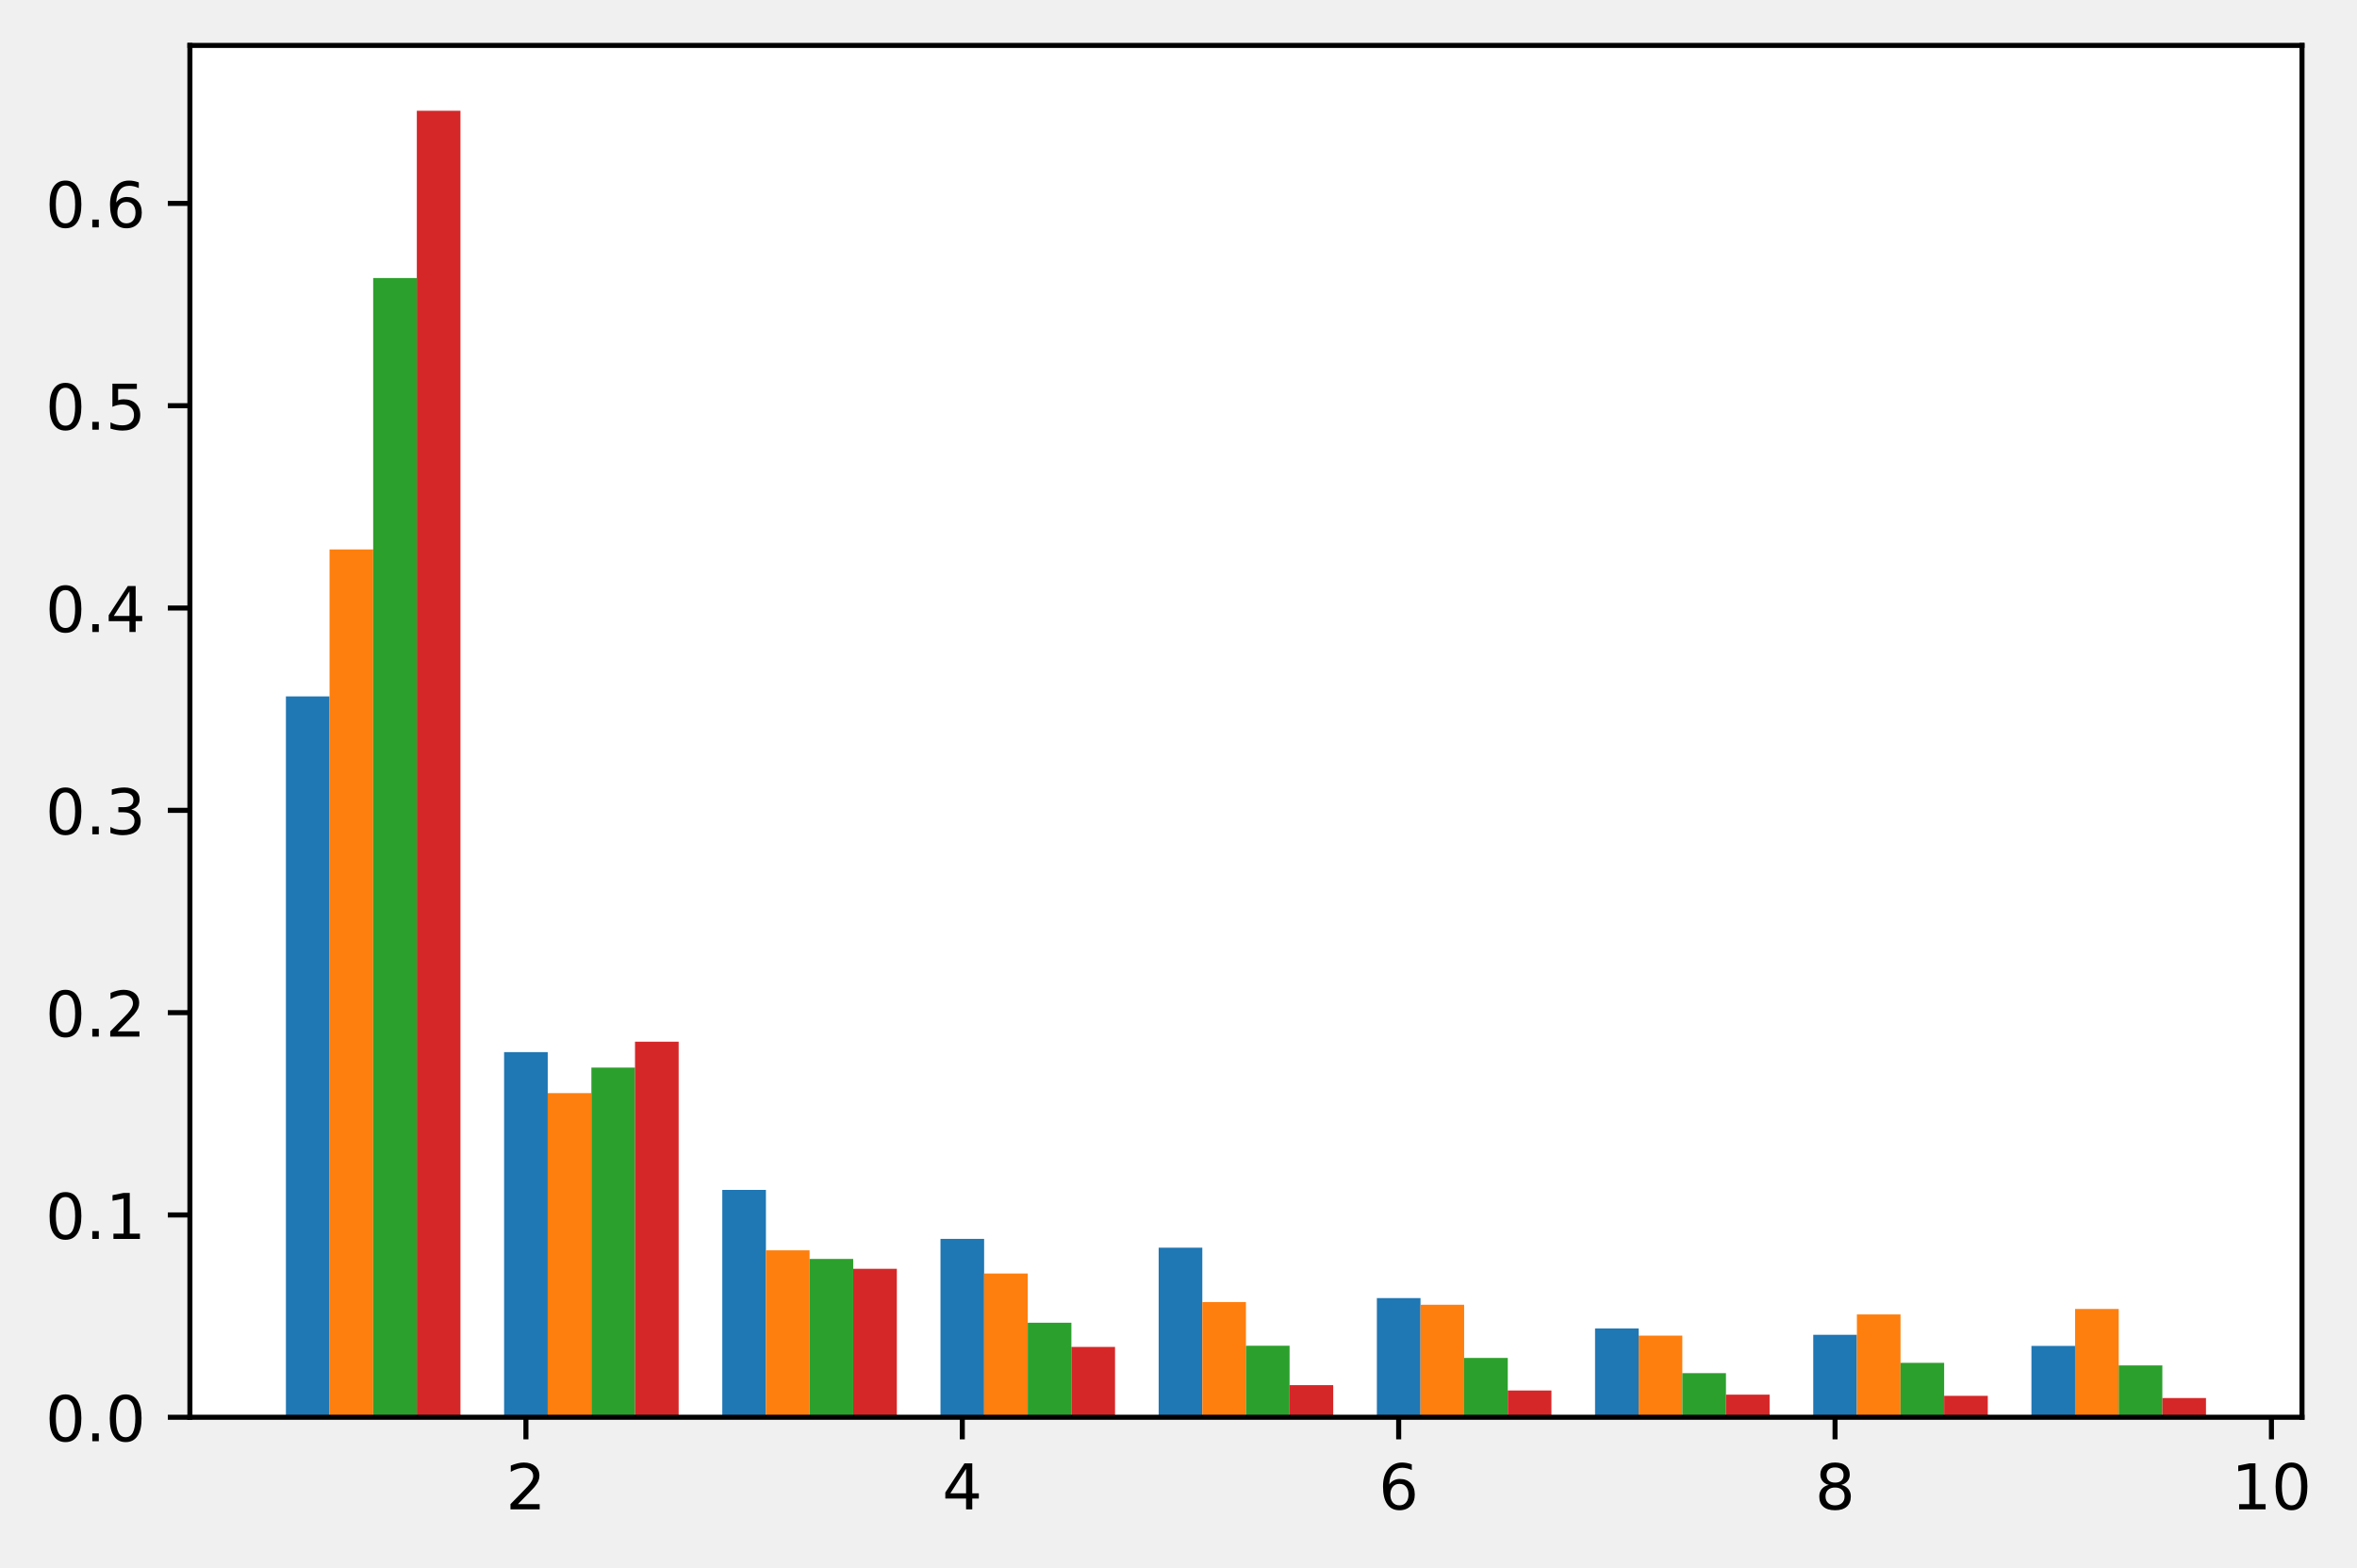
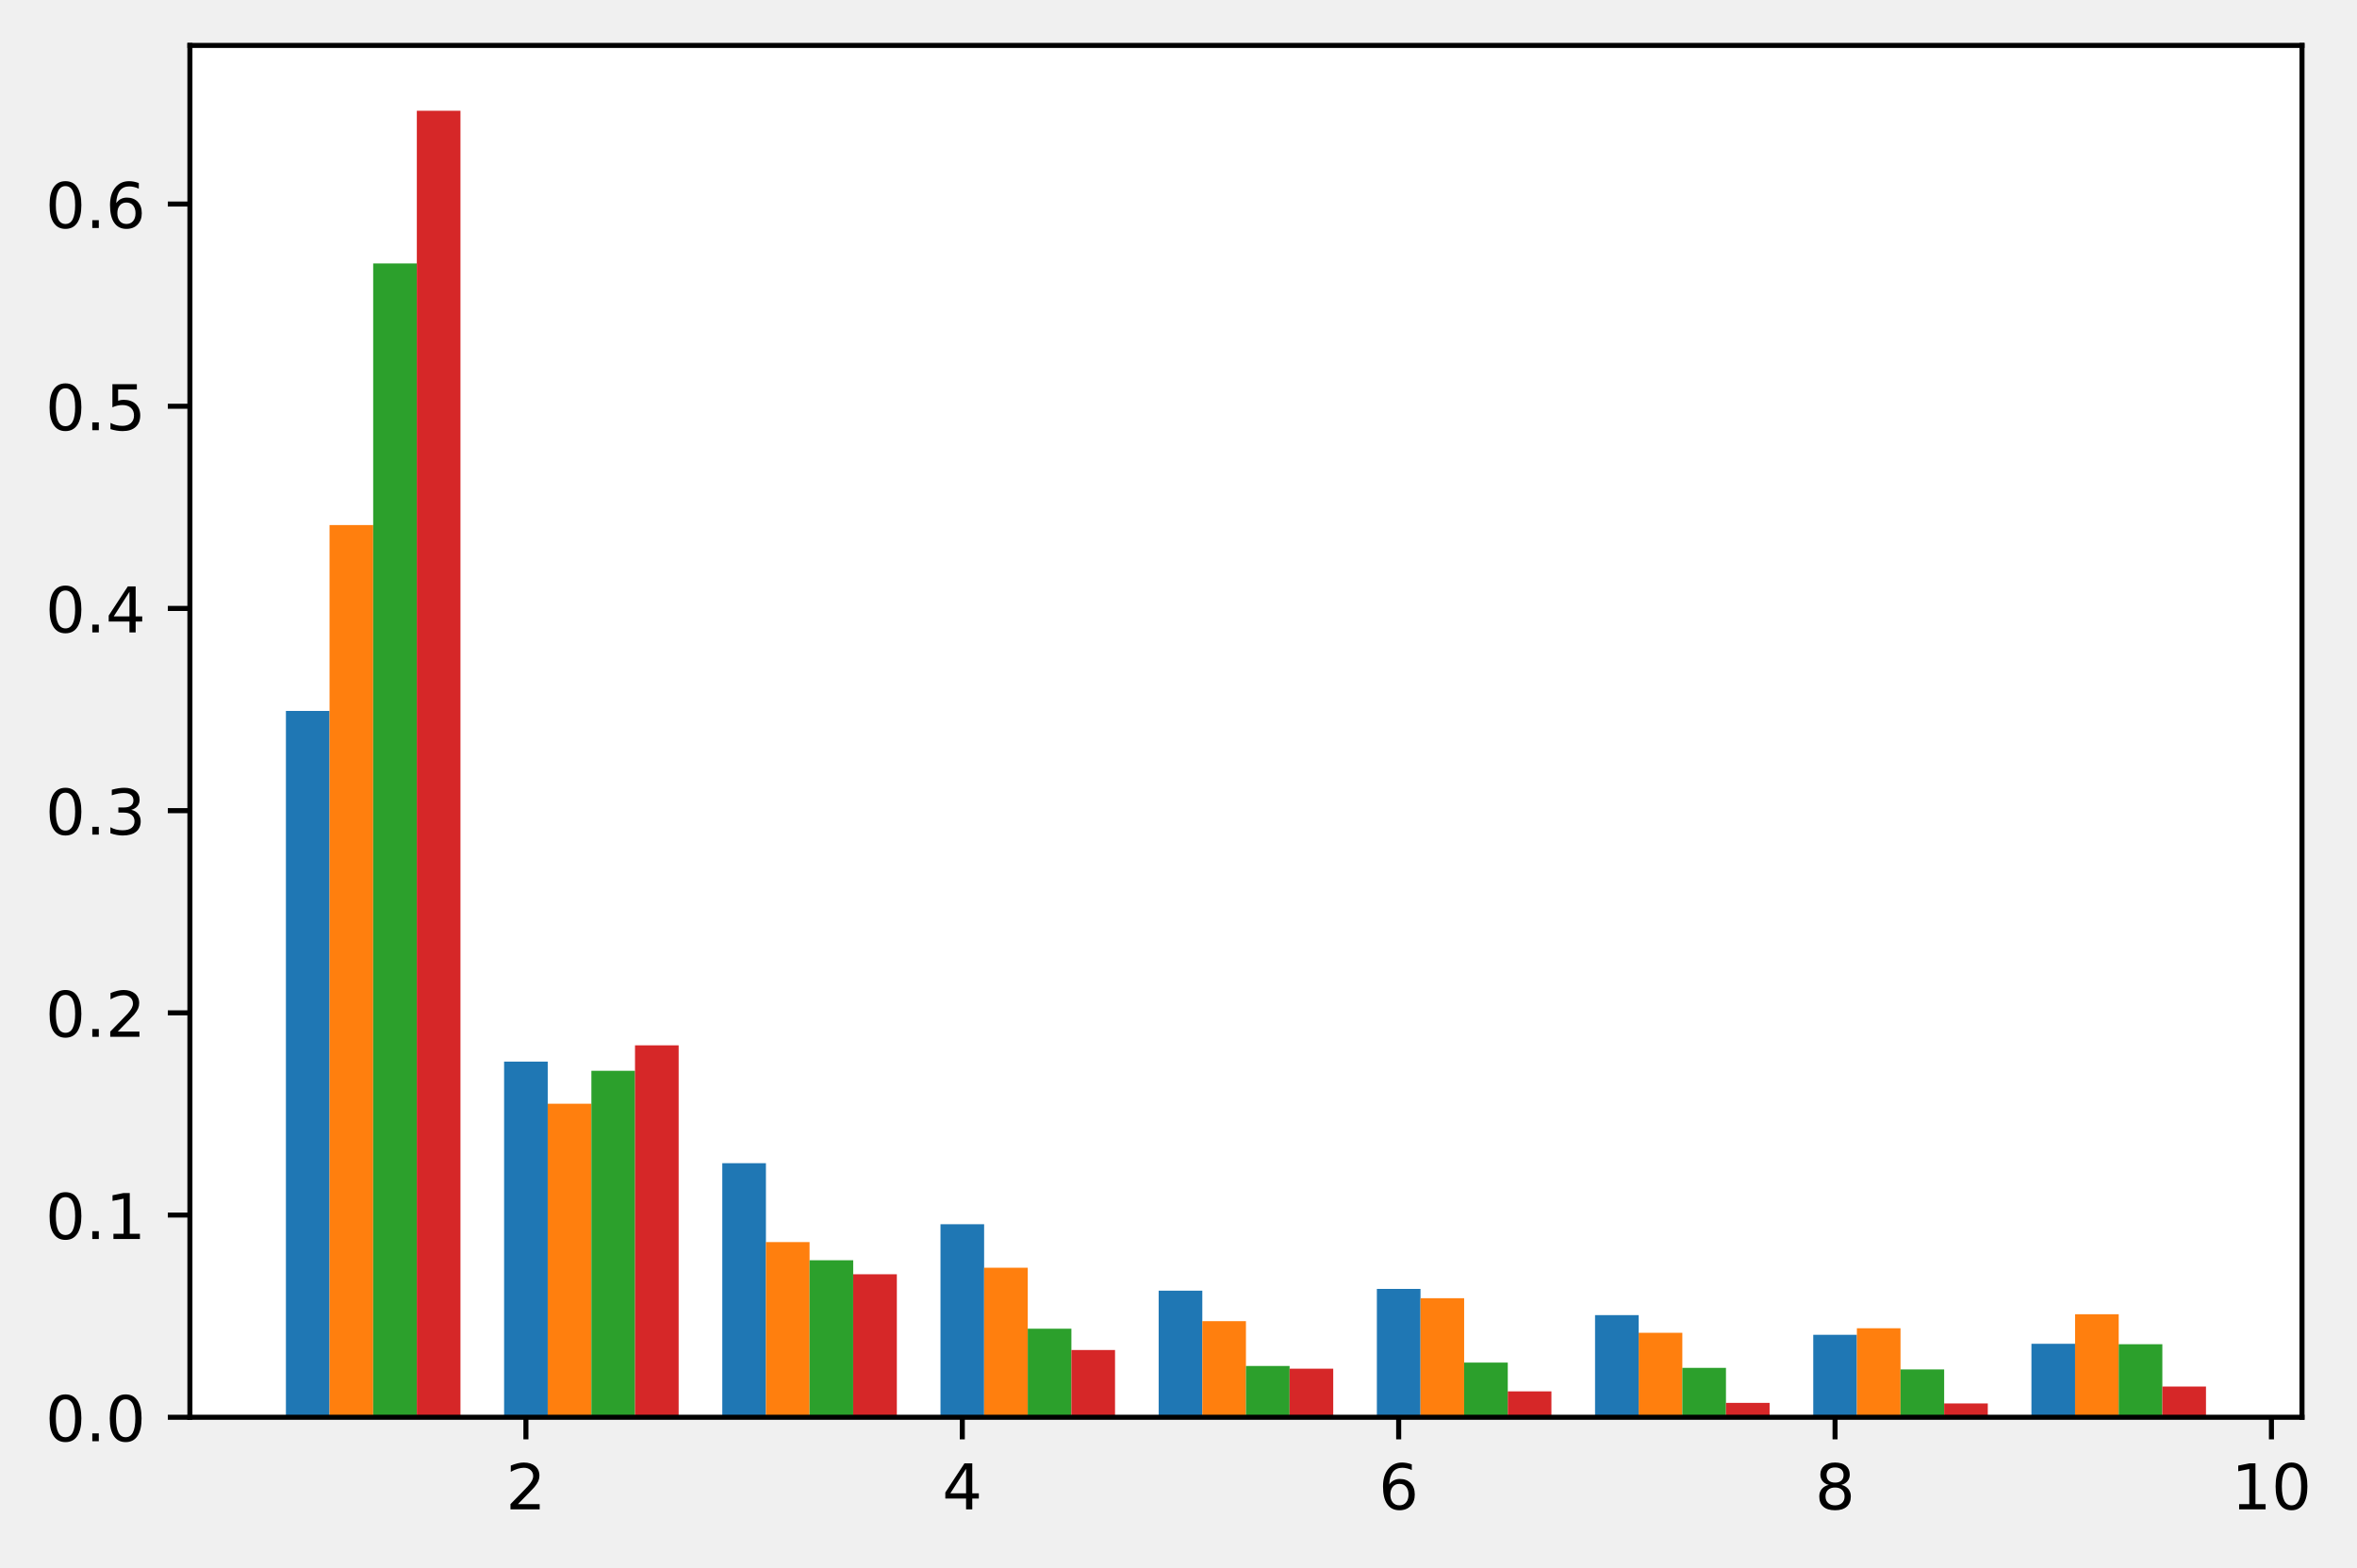
<svg xmlns="http://www.w3.org/2000/svg" xmlns:xlink="http://www.w3.org/1999/xlink" height="248.518pt" version="1.1" viewBox="0 0 373.623 248.518" width="373.623pt">
  <defs>
    <style type="text/css">*{stroke-linecap:butt;stroke-linejoin:round;}</style>
  </defs>
  <g id="figure_1">
    <g id="patch_1">
      <path d="M 0 248.518  L 373.623 248.518  L 373.623 0  L 0 0  z " style="fill:none;" />
    </g>
    <g id="axes_1">
      <g id="patch_2">
        <path d="M 30.103 224.64  L 364.903 224.64  L 364.903 7.2  L 30.103 7.2  z " style="fill:#ffffff;" />
      </g>
      <g id="patch_3">
-         <path clip-path="url(#p19fb1974f9)" d="M 45.321 224.64  L 52.239 224.64  L 52.239 110.38  L 45.321 110.38  z " style="fill:#1f77b4;" />
+         <path clip-path="url(#pec0298db7c)" d="M 45.321 224.64  L 52.239 224.64  L 52.239 112.686  L 45.321 112.686  z " style="fill:#1f77b4;" />
      </g>
      <g id="patch_4">
-         <path clip-path="url(#p19fb1974f9)" d="M 79.908 224.64  L 86.825 224.64  L 86.825 166.769  L 79.908 166.769  z " style="fill:#1f77b4;" />
+         <path clip-path="url(#pec0298db7c)" d="M 79.908 224.64  L 86.825 224.64  L 86.825 168.266  L 79.908 168.266  z " style="fill:#1f77b4;" />
      </g>
      <g id="patch_5">
-         <path clip-path="url(#p19fb1974f9)" d="M 114.495 224.64  L 121.412 224.64  L 121.412 188.603  L 114.495 188.603  z " style="fill:#1f77b4;" />
+         <path clip-path="url(#pec0298db7c)" d="M 114.495 224.64  L 121.412 224.64  L 121.412 184.366  L 114.495 184.366  z " style="fill:#1f77b4;" />
      </g>
      <g id="patch_6">
-         <path clip-path="url(#p19fb1974f9)" d="M 149.082 224.64  L 155.999 224.64  L 155.999 196.367  L 149.082 196.367  z " style="fill:#1f77b4;" />
+         <path clip-path="url(#pec0298db7c)" d="M 149.082 224.64  L 155.999 224.64  L 155.999 194.045  L 149.082 194.045  z " style="fill:#1f77b4;" />
      </g>
      <g id="patch_7">
-         <path clip-path="url(#p19fb1974f9)" d="M 183.668 224.64  L 190.586 224.64  L 190.586 197.762  L 183.668 197.762  z " style="fill:#1f77b4;" />
+         <path clip-path="url(#pec0298db7c)" d="M 183.668 224.64  L 190.586 224.64  L 190.586 204.576  L 183.668 204.576  z " style="fill:#1f77b4;" />
      </g>
      <g id="patch_8">
-         <path clip-path="url(#p19fb1974f9)" d="M 218.255 224.64  L 225.173 224.64  L 225.173 205.75  L 218.255 205.75  z " style="fill:#1f77b4;" />
+         <path clip-path="url(#pec0298db7c)" d="M 218.255 224.64  L 225.173 224.64  L 225.173 204.301  L 218.255 204.301  z " style="fill:#1f77b4;" />
      </g>
      <g id="patch_9">
-         <path clip-path="url(#p19fb1974f9)" d="M 252.842 224.64  L 259.759 224.64  L 259.759 210.564  L 252.842 210.564  z " style="fill:#1f77b4;" />
+         <path clip-path="url(#pec0298db7c)" d="M 252.842 224.64  L 259.759 224.64  L 259.759 208.454  L 252.842 208.454  z " style="fill:#1f77b4;" />
      </g>
      <g id="patch_10">
-         <path clip-path="url(#p19fb1974f9)" d="M 287.429 224.64  L 294.346 224.64  L 294.346 211.568  L 287.429 211.568  z " style="fill:#1f77b4;" />
+         <path clip-path="url(#pec0298db7c)" d="M 287.429 224.64  L 294.346 224.64  L 294.346 211.566  L 287.429 211.566  z " style="fill:#1f77b4;" />
      </g>
      <g id="patch_11">
-         <path clip-path="url(#p19fb1974f9)" d="M 322.016 224.64  L 328.933 224.64  L 328.933 213.334  L 322.016 213.334  z " style="fill:#1f77b4;" />
+         <path clip-path="url(#pec0298db7c)" d="M 322.016 224.64  L 328.933 224.64  L 328.933 212.998  L 322.016 212.998  z " style="fill:#1f77b4;" />
      </g>
      <g id="patch_12">
-         <path clip-path="url(#p19fb1974f9)" d="M 52.239 224.64  L 59.156 224.64  L 59.156 87.092  L 52.239 87.092  z " style="fill:#ff7f0e;" />
+         <path clip-path="url(#pec0298db7c)" d="M 52.239 224.64  L 59.156 224.64  L 59.156 83.221  L 52.239 83.221  z " style="fill:#ff7f0e;" />
      </g>
      <g id="patch_13">
-         <path clip-path="url(#p19fb1974f9)" d="M 86.825 224.64  L 93.743 224.64  L 93.743 173.264  L 86.825 173.264  z " style="fill:#ff7f0e;" />
+         <path clip-path="url(#pec0298db7c)" d="M 86.825 224.64  L 93.743 224.64  L 93.743 174.945  L 86.825 174.945  z " style="fill:#ff7f0e;" />
      </g>
      <g id="patch_14">
-         <path clip-path="url(#p19fb1974f9)" d="M 121.412 224.64  L 128.33 224.64  L 128.33 198.179  L 121.412 198.179  z " style="fill:#ff7f0e;" />
+         <path clip-path="url(#pec0298db7c)" d="M 121.412 224.64  L 128.33 224.64  L 128.33 196.875  L 121.412 196.875  z " style="fill:#ff7f0e;" />
      </g>
      <g id="patch_15">
-         <path clip-path="url(#p19fb1974f9)" d="M 155.999 224.64  L 162.916 224.64  L 162.916 201.853  L 155.999 201.853  z " style="fill:#ff7f0e;" />
+         <path clip-path="url(#pec0298db7c)" d="M 155.999 224.64  L 162.916 224.64  L 162.916 200.942  L 155.999 200.942  z " style="fill:#ff7f0e;" />
      </g>
      <g id="patch_16">
-         <path clip-path="url(#p19fb1974f9)" d="M 190.586 224.64  L 197.503 224.64  L 197.503 206.38  L 190.586 206.38  z " style="fill:#ff7f0e;" />
+         <path clip-path="url(#pec0298db7c)" d="M 190.586 224.64  L 197.503 224.64  L 197.503 209.408  L 190.586 209.408  z " style="fill:#ff7f0e;" />
      </g>
      <g id="patch_17">
-         <path clip-path="url(#p19fb1974f9)" d="M 225.173 224.64  L 232.09 224.64  L 232.09 206.804  L 225.173 206.804  z " style="fill:#ff7f0e;" />
+         <path clip-path="url(#pec0298db7c)" d="M 225.173 224.64  L 232.09 224.64  L 232.09 205.773  L 225.173 205.773  z " style="fill:#ff7f0e;" />
      </g>
      <g id="patch_18">
-         <path clip-path="url(#p19fb1974f9)" d="M 259.759 224.64  L 266.677 224.64  L 266.677 211.7  L 259.759 211.7  z " style="fill:#ff7f0e;" />
+         <path clip-path="url(#pec0298db7c)" d="M 259.759 224.64  L 266.677 224.64  L 266.677 211.255  L 259.759 211.255  z " style="fill:#ff7f0e;" />
      </g>
      <g id="patch_19">
-         <path clip-path="url(#p19fb1974f9)" d="M 294.346 224.64  L 301.263 224.64  L 301.263 208.347  L 294.346 208.347  z " style="fill:#ff7f0e;" />
+         <path clip-path="url(#pec0298db7c)" d="M 294.346 224.64  L 301.263 224.64  L 301.263 210.53  L 294.346 210.53  z " style="fill:#ff7f0e;" />
      </g>
      <g id="patch_20">
-         <path clip-path="url(#p19fb1974f9)" d="M 328.933 224.64  L 335.85 224.64  L 335.85 207.477  L 328.933 207.477  z " style="fill:#ff7f0e;" />
+         <path clip-path="url(#pec0298db7c)" d="M 328.933 224.64  L 335.85 224.64  L 335.85 208.311  L 328.933 208.311  z " style="fill:#ff7f0e;" />
      </g>
      <g id="patch_21">
-         <path clip-path="url(#p19fb1974f9)" d="M 59.156 224.64  L 66.073 224.64  L 66.073 44.064  L 59.156 44.064  z " style="fill:#2ca02c;" />
+         <path clip-path="url(#pec0298db7c)" d="M 59.156 224.64  L 66.073 224.64  L 66.073 41.751  L 59.156 41.751  z " style="fill:#2ca02c;" />
      </g>
      <g id="patch_22">
-         <path clip-path="url(#p19fb1974f9)" d="M 93.743 224.64  L 100.66 224.64  L 100.66 169.213  L 93.743 169.213  z " style="fill:#2ca02c;" />
+         <path clip-path="url(#pec0298db7c)" d="M 93.743 224.64  L 100.66 224.64  L 100.66 169.724  L 93.743 169.724  z " style="fill:#2ca02c;" />
      </g>
      <g id="patch_23">
-         <path clip-path="url(#p19fb1974f9)" d="M 128.33 224.64  L 135.247 224.64  L 135.247 199.54  L 128.33 199.54  z " style="fill:#2ca02c;" />
+         <path clip-path="url(#pec0298db7c)" d="M 128.33 224.64  L 135.247 224.64  L 135.247 199.756  L 128.33 199.756  z " style="fill:#2ca02c;" />
      </g>
      <g id="patch_24">
-         <path clip-path="url(#p19fb1974f9)" d="M 162.916 224.64  L 169.834 224.64  L 169.834 209.655  L 162.916 209.655  z " style="fill:#2ca02c;" />
+         <path clip-path="url(#pec0298db7c)" d="M 162.916 224.64  L 169.834 224.64  L 169.834 210.607  L 162.916 210.607  z " style="fill:#2ca02c;" />
      </g>
      <g id="patch_25">
-         <path clip-path="url(#p19fb1974f9)" d="M 197.503 224.64  L 204.42 224.64  L 204.42 213.306  L 197.503 213.306  z " style="fill:#2ca02c;" />
+         <path clip-path="url(#pec0298db7c)" d="M 197.503 224.64  L 204.42 224.64  L 204.42 216.51  L 197.503 216.51  z " style="fill:#2ca02c;" />
      </g>
      <g id="patch_26">
-         <path clip-path="url(#p19fb1974f9)" d="M 232.09 224.64  L 239.007 224.64  L 239.007 215.239  L 232.09 215.239  z " style="fill:#2ca02c;" />
+         <path clip-path="url(#pec0298db7c)" d="M 232.09 224.64  L 239.007 224.64  L 239.007 215.973  L 232.09 215.973  z " style="fill:#2ca02c;" />
      </g>
      <g id="patch_27">
-         <path clip-path="url(#p19fb1974f9)" d="M 266.677 224.64  L 273.594 224.64  L 273.594 217.651  L 266.677 217.651  z " style="fill:#2ca02c;" />
+         <path clip-path="url(#pec0298db7c)" d="M 266.677 224.64  L 273.594 224.64  L 273.594 216.813  L 266.677 216.813  z " style="fill:#2ca02c;" />
      </g>
      <g id="patch_28">
-         <path clip-path="url(#p19fb1974f9)" d="M 301.263 224.64  L 308.181 224.64  L 308.181 216.009  L 301.263 216.009  z " style="fill:#2ca02c;" />
+         <path clip-path="url(#pec0298db7c)" d="M 301.263 224.64  L 308.181 224.64  L 308.181 217.062  L 301.263 217.062  z " style="fill:#2ca02c;" />
      </g>
      <g id="patch_29">
-         <path clip-path="url(#p19fb1974f9)" d="M 335.85 224.64  L 342.768 224.64  L 342.768 216.42  L 335.85 216.42  z " style="fill:#2ca02c;" />
+         <path clip-path="url(#pec0298db7c)" d="M 335.85 224.64  L 342.768 224.64  L 342.768 213.064  L 335.85 213.064  z " style="fill:#2ca02c;" />
      </g>
      <g id="patch_30">
-         <path clip-path="url(#p19fb1974f9)" d="M 66.073 224.64  L 72.991 224.64  L 72.991 17.554  L 66.073 17.554  z " style="fill:#d62728;" />
+         <path clip-path="url(#pec0298db7c)" d="M 66.073 224.64  L 72.991 224.64  L 72.991 17.554  L 66.073 17.554  z " style="fill:#d62728;" />
      </g>
      <g id="patch_31">
-         <path clip-path="url(#p19fb1974f9)" d="M 100.66 224.64  L 107.578 224.64  L 107.578 165.107  L 100.66 165.107  z " style="fill:#d62728;" />
+         <path clip-path="url(#pec0298db7c)" d="M 100.66 224.64  L 107.578 224.64  L 107.578 165.685  L 100.66 165.685  z " style="fill:#d62728;" />
      </g>
      <g id="patch_32">
-         <path clip-path="url(#p19fb1974f9)" d="M 135.247 224.64  L 142.164 224.64  L 142.164 201.105  L 135.247 201.105  z " style="fill:#d62728;" />
+         <path clip-path="url(#pec0298db7c)" d="M 135.247 224.64  L 142.164 224.64  L 142.164 201.98  L 135.247 201.98  z " style="fill:#d62728;" />
      </g>
      <g id="patch_33">
-         <path clip-path="url(#p19fb1974f9)" d="M 169.834 224.64  L 176.751 224.64  L 176.751 213.489  L 169.834 213.489  z " style="fill:#d62728;" />
+         <path clip-path="url(#pec0298db7c)" d="M 169.834 224.64  L 176.751 224.64  L 176.751 213.985  L 169.834 213.985  z " style="fill:#d62728;" />
      </g>
      <g id="patch_34">
-         <path clip-path="url(#p19fb1974f9)" d="M 204.42 224.64  L 211.338 224.64  L 211.338 219.549  L 204.42 219.549  z " style="fill:#d62728;" />
+         <path clip-path="url(#pec0298db7c)" d="M 204.42 224.64  L 211.338 224.64  L 211.338 216.945  L 204.42 216.945  z " style="fill:#d62728;" />
      </g>
      <g id="patch_35">
-         <path clip-path="url(#p19fb1974f9)" d="M 239.007 224.64  L 245.925 224.64  L 245.925 220.398  L 239.007 220.398  z " style="fill:#d62728;" />
+         <path clip-path="url(#pec0298db7c)" d="M 239.007 224.64  L 245.925 224.64  L 245.925 220.534  L 239.007 220.534  z " style="fill:#d62728;" />
      </g>
      <g id="patch_36">
-         <path clip-path="url(#p19fb1974f9)" d="M 273.594 224.64  L 280.511 224.64  L 280.511 221.058  L 273.594 221.058  z " style="fill:#d62728;" />
+         <path clip-path="url(#pec0298db7c)" d="M 273.594 224.64  L 280.511 224.64  L 280.511 222.363  L 273.594 222.363  z " style="fill:#d62728;" />
      </g>
      <g id="patch_37">
-         <path clip-path="url(#p19fb1974f9)" d="M 308.181 224.64  L 315.098 224.64  L 315.098 221.246  L 308.181 221.246  z " style="fill:#d62728;" />
+         <path clip-path="url(#pec0298db7c)" d="M 308.181 224.64  L 315.098 224.64  L 315.098 222.447  L 308.181 222.447  z " style="fill:#d62728;" />
      </g>
      <g id="patch_38">
-         <path clip-path="url(#p19fb1974f9)" d="M 342.768 224.64  L 349.685 224.64  L 349.685 221.59  L 342.768 221.59  z " style="fill:#d62728;" />
+         <path clip-path="url(#pec0298db7c)" d="M 342.768 224.64  L 349.685 224.64  L 349.685 219.766  L 342.768 219.766  z " style="fill:#d62728;" />
      </g>
      <g id="matplotlib.axis_1">
        <g id="xtick_1">
          <g id="line2d_1">
            <defs>
-               <path d="M 0 0  L 0 3.5  " id="mcb218f795f" style="stroke:#000000;stroke-width:0.8;" />
+               <path d="M 0 0  L 0 3.5  " id="m30aabcb33f" style="stroke:#000000;stroke-width:0.8;" />
            </defs>
            <g>
-               <use style="stroke:#000000;stroke-width:0.8;" x="83.367" xlink:href="#mcb218f795f" y="224.64" />
+               <use style="stroke:#000000;stroke-width:0.8;" x="83.367" xlink:href="#m30aabcb33f" y="224.64" />
            </g>
          </g>
          <g id="text_1">
            <g transform="translate(80.18551 239.2384)scale(0.1 -0.1)">
              <defs>
                <path d="M 19.188 8.297  L 53.609 8.297  L 53.609 0  L 7.328 0  L 7.328 8.297  Q 12.938 14.109 22.625 23.891  Q 32.328 33.688 34.812 36.531  Q 39.547 41.844 41.422 45.531  Q 43.312 49.219 43.312 52.781  Q 43.312 58.594 39.234 62.25  Q 35.156 65.922 28.609 65.922  Q 23.969 65.922 18.812 64.312  Q 13.672 62.703 7.812 59.422  L 7.812 69.391  Q 13.766 71.781 18.938 73  Q 24.125 74.219 28.422 74.219  Q 39.75 74.219 46.484 68.547  Q 53.219 62.891 53.219 53.422  Q 53.219 48.922 51.531 44.891  Q 49.859 40.875 45.406 35.406  Q 44.188 33.984 37.641 27.219  Q 31.109 20.453 19.188 8.297  z " id="DejaVuSans-50" />
              </defs>
              <use xlink:href="#DejaVuSans-50" />
            </g>
          </g>
        </g>
        <g id="xtick_2">
          <g id="line2d_2">
            <g>
-               <use style="stroke:#000000;stroke-width:0.8;" x="152.54" xlink:href="#mcb218f795f" y="224.64" />
+               <use style="stroke:#000000;stroke-width:0.8;" x="152.54" xlink:href="#m30aabcb33f" y="224.64" />
            </g>
          </g>
          <g id="text_2">
            <g transform="translate(149.3591 239.2384)scale(0.1 -0.1)">
              <defs>
                <path d="M 37.797 64.312  L 12.891 25.391  L 37.797 25.391  z M 35.203 72.906  L 47.609 72.906  L 47.609 25.391  L 58.016 25.391  L 58.016 17.188  L 47.609 17.188  L 47.609 0  L 37.797 0  L 37.797 17.188  L 4.891 17.188  L 4.891 26.703  z " id="DejaVuSans-52" />
              </defs>
              <use xlink:href="#DejaVuSans-52" />
            </g>
          </g>
        </g>
        <g id="xtick_3">
          <g id="line2d_3">
            <g>
-               <use style="stroke:#000000;stroke-width:0.8;" x="221.714" xlink:href="#mcb218f795f" y="224.64" />
+               <use style="stroke:#000000;stroke-width:0.8;" x="221.714" xlink:href="#m30aabcb33f" y="224.64" />
            </g>
          </g>
          <g id="text_3">
            <g transform="translate(218.5326 239.2384)scale(0.1 -0.1)">
              <defs>
                <path d="M 33.016 40.375  Q 26.375 40.375 22.484 35.828  Q 18.609 31.297 18.609 23.391  Q 18.609 15.531 22.484 10.953  Q 26.375 6.391 33.016 6.391  Q 39.656 6.391 43.531 10.953  Q 47.406 15.531 47.406 23.391  Q 47.406 31.297 43.531 35.828  Q 39.656 40.375 33.016 40.375  z M 52.594 71.297  L 52.594 62.312  Q 48.875 64.062 45.094 64.984  Q 41.312 65.922 37.594 65.922  Q 27.828 65.922 22.672 59.328  Q 17.531 52.734 16.797 39.406  Q 19.672 43.656 24.016 45.922  Q 28.375 48.188 33.594 48.188  Q 44.578 48.188 50.953 41.516  Q 57.328 34.859 57.328 23.391  Q 57.328 12.156 50.688 5.359  Q 44.047 -1.422 33.016 -1.422  Q 20.359 -1.422 13.672 8.266  Q 6.984 17.969 6.984 36.375  Q 6.984 53.656 15.188 63.938  Q 23.391 74.219 37.203 74.219  Q 40.922 74.219 44.703 73.484  Q 48.484 72.75 52.594 71.297  z " id="DejaVuSans-54" />
              </defs>
              <use xlink:href="#DejaVuSans-54" />
            </g>
          </g>
        </g>
        <g id="xtick_4">
          <g id="line2d_4">
            <g>
-               <use style="stroke:#000000;stroke-width:0.8;" x="290.887" xlink:href="#mcb218f795f" y="224.64" />
+               <use style="stroke:#000000;stroke-width:0.8;" x="290.887" xlink:href="#m30aabcb33f" y="224.64" />
            </g>
          </g>
          <g id="text_4">
            <g transform="translate(287.7062 239.2384)scale(0.1 -0.1)">
              <defs>
                <path d="M 31.781 34.625  Q 24.75 34.625 20.719 30.859  Q 16.703 27.094 16.703 20.516  Q 16.703 13.922 20.719 10.156  Q 24.75 6.391 31.781 6.391  Q 38.812 6.391 42.859 10.172  Q 46.922 13.969 46.922 20.516  Q 46.922 27.094 42.891 30.859  Q 38.875 34.625 31.781 34.625  z M 21.922 38.812  Q 15.578 40.375 12.031 44.719  Q 8.5 49.078 8.5 55.328  Q 8.5 64.062 14.719 69.141  Q 20.953 74.219 31.781 74.219  Q 42.672 74.219 48.875 69.141  Q 55.078 64.062 55.078 55.328  Q 55.078 49.078 51.531 44.719  Q 48 40.375 41.703 38.812  Q 48.828 37.156 52.797 32.312  Q 56.781 27.484 56.781 20.516  Q 56.781 9.906 50.312 4.234  Q 43.844 -1.422 31.781 -1.422  Q 19.734 -1.422 13.25 4.234  Q 6.781 9.906 6.781 20.516  Q 6.781 27.484 10.781 32.312  Q 14.797 37.156 21.922 38.812  z M 18.312 54.391  Q 18.312 48.734 21.844 45.562  Q 25.391 42.391 31.781 42.391  Q 38.141 42.391 41.719 45.562  Q 45.312 48.734 45.312 54.391  Q 45.312 60.062 41.719 63.234  Q 38.141 66.406 31.781 66.406  Q 25.391 66.406 21.844 63.234  Q 18.312 60.062 18.312 54.391  z " id="DejaVuSans-56" />
              </defs>
              <use xlink:href="#DejaVuSans-56" />
            </g>
          </g>
        </g>
        <g id="xtick_5">
          <g id="line2d_5">
            <g>
-               <use style="stroke:#000000;stroke-width:0.8;" x="360.061" xlink:href="#mcb218f795f" y="224.64" />
+               <use style="stroke:#000000;stroke-width:0.8;" x="360.061" xlink:href="#m30aabcb33f" y="224.64" />
            </g>
          </g>
          <g id="text_5">
            <g transform="translate(353.6985 239.2384)scale(0.1 -0.1)">
              <defs>
                <path d="M 12.406 8.297  L 28.516 8.297  L 28.516 63.922  L 10.984 60.406  L 10.984 69.391  L 28.422 72.906  L 38.281 72.906  L 38.281 8.297  L 54.391 8.297  L 54.391 0  L 12.406 0  z " id="DejaVuSans-49" />
                <path d="M 31.781 66.406  Q 24.172 66.406 20.328 58.906  Q 16.5 51.422 16.5 36.375  Q 16.5 21.391 20.328 13.891  Q 24.172 6.391 31.781 6.391  Q 39.453 6.391 43.281 13.891  Q 47.125 21.391 47.125 36.375  Q 47.125 51.422 43.281 58.906  Q 39.453 66.406 31.781 66.406  z M 31.781 74.219  Q 44.047 74.219 50.516 64.516  Q 56.984 54.828 56.984 36.375  Q 56.984 17.969 50.516 8.266  Q 44.047 -1.422 31.781 -1.422  Q 19.531 -1.422 13.062 8.266  Q 6.594 17.969 6.594 36.375  Q 6.594 54.828 13.062 64.516  Q 19.531 74.219 31.781 74.219  z " id="DejaVuSans-48" />
              </defs>
              <use xlink:href="#DejaVuSans-49" />
              <use x="63.623" xlink:href="#DejaVuSans-48" />
            </g>
          </g>
        </g>
      </g>
      <g id="matplotlib.axis_2">
        <g id="ytick_1">
          <g id="line2d_6">
            <defs>
-               <path d="M 0 0  L -3.5 0  " id="m8910afc99c" style="stroke:#000000;stroke-width:0.8;" />
+               <path d="M 0 0  L -3.5 0  " id="mbf646fcc6a" style="stroke:#000000;stroke-width:0.8;" />
            </defs>
            <g>
-               <use style="stroke:#000000;stroke-width:0.8;" x="30.103" xlink:href="#m8910afc99c" y="224.64" />
+               <use style="stroke:#000000;stroke-width:0.8;" x="30.103" xlink:href="#mbf646fcc6a" y="224.64" />
            </g>
          </g>
          <g id="text_6">
            <g transform="translate(7.2 228.4392)scale(0.1 -0.1)">
              <defs>
                <path d="M 10.688 12.406  L 21 12.406  L 21 0  L 10.688 0  z " id="DejaVuSans-46" />
              </defs>
              <use xlink:href="#DejaVuSans-48" />
              <use x="63.623" xlink:href="#DejaVuSans-46" />
              <use x="95.41" xlink:href="#DejaVuSans-48" />
            </g>
          </g>
        </g>
        <g id="ytick_2">
          <g id="line2d_7">
            <g>
-               <use style="stroke:#000000;stroke-width:0.8;" x="30.103" xlink:href="#m8910afc99c" y="192.574" />
+               <use style="stroke:#000000;stroke-width:0.8;" x="30.103" xlink:href="#mbf646fcc6a" y="192.59" />
            </g>
          </g>
          <g id="text_7">
-             <g transform="translate(7.2 196.3729)scale(0.1 -0.1)">
+             <g transform="translate(7.2 196.3892)scale(0.1 -0.1)">
              <use xlink:href="#DejaVuSans-48" />
              <use x="63.623" xlink:href="#DejaVuSans-46" />
              <use x="95.41" xlink:href="#DejaVuSans-49" />
            </g>
          </g>
        </g>
        <g id="ytick_3">
          <g id="line2d_8">
            <g>
-               <use style="stroke:#000000;stroke-width:0.8;" x="30.103" xlink:href="#m8910afc99c" y="160.507" />
+               <use style="stroke:#000000;stroke-width:0.8;" x="30.103" xlink:href="#mbf646fcc6a" y="160.54" />
            </g>
          </g>
          <g id="text_8">
-             <g transform="translate(7.2 164.3066)scale(0.1 -0.1)">
+             <g transform="translate(7.2 164.3391)scale(0.1 -0.1)">
              <use xlink:href="#DejaVuSans-48" />
              <use x="63.623" xlink:href="#DejaVuSans-46" />
              <use x="95.41" xlink:href="#DejaVuSans-50" />
            </g>
          </g>
        </g>
        <g id="ytick_4">
          <g id="line2d_9">
            <g>
-               <use style="stroke:#000000;stroke-width:0.8;" x="30.103" xlink:href="#m8910afc99c" y="128.441" />
+               <use style="stroke:#000000;stroke-width:0.8;" x="30.103" xlink:href="#mbf646fcc6a" y="128.49" />
            </g>
          </g>
          <g id="text_9">
-             <g transform="translate(7.2 132.2403)scale(0.1 -0.1)">
+             <g transform="translate(7.2 132.289)scale(0.1 -0.1)">
              <defs>
                <path d="M 40.578 39.312  Q 47.656 37.797 51.625 33  Q 55.609 28.219 55.609 21.188  Q 55.609 10.406 48.188 4.484  Q 40.766 -1.422 27.094 -1.422  Q 22.516 -1.422 17.656 -0.516  Q 12.797 0.391 7.625 2.203  L 7.625 11.719  Q 11.719 9.328 16.594 8.109  Q 21.484 6.891 26.812 6.891  Q 36.078 6.891 40.938 10.547  Q 45.797 14.203 45.797 21.188  Q 45.797 27.641 41.281 31.266  Q 36.766 34.906 28.719 34.906  L 20.219 34.906  L 20.219 43.016  L 29.109 43.016  Q 36.375 43.016 40.234 45.922  Q 44.094 48.828 44.094 54.297  Q 44.094 59.906 40.109 62.906  Q 36.141 65.922 28.719 65.922  Q 24.656 65.922 20.016 65.031  Q 15.375 64.156 9.812 62.312  L 9.812 71.094  Q 15.438 72.656 20.344 73.438  Q 25.25 74.219 29.594 74.219  Q 40.828 74.219 47.359 69.109  Q 53.906 64.016 53.906 55.328  Q 53.906 49.266 50.438 45.094  Q 46.969 40.922 40.578 39.312  z " id="DejaVuSans-51" />
              </defs>
              <use xlink:href="#DejaVuSans-48" />
              <use x="63.623" xlink:href="#DejaVuSans-46" />
              <use x="95.41" xlink:href="#DejaVuSans-51" />
            </g>
          </g>
        </g>
        <g id="ytick_5">
          <g id="line2d_10">
            <g>
-               <use style="stroke:#000000;stroke-width:0.8;" x="30.103" xlink:href="#m8910afc99c" y="96.375" />
+               <use style="stroke:#000000;stroke-width:0.8;" x="30.103" xlink:href="#mbf646fcc6a" y="96.44" />
            </g>
          </g>
          <g id="text_10">
-             <g transform="translate(7.2 100.174)scale(0.1 -0.1)">
+             <g transform="translate(7.2 100.239)scale(0.1 -0.1)">
              <use xlink:href="#DejaVuSans-48" />
              <use x="63.623" xlink:href="#DejaVuSans-46" />
              <use x="95.41" xlink:href="#DejaVuSans-52" />
            </g>
          </g>
        </g>
        <g id="ytick_6">
          <g id="line2d_11">
            <g>
-               <use style="stroke:#000000;stroke-width:0.8;" x="30.103" xlink:href="#m8910afc99c" y="64.309" />
+               <use style="stroke:#000000;stroke-width:0.8;" x="30.103" xlink:href="#mbf646fcc6a" y="64.39" />
            </g>
          </g>
          <g id="text_11">
-             <g transform="translate(7.2 68.10772)scale(0.1 -0.1)">
+             <g transform="translate(7.2 68.18889)scale(0.1 -0.1)">
              <defs>
                <path d="M 10.797 72.906  L 49.516 72.906  L 49.516 64.594  L 19.828 64.594  L 19.828 46.734  Q 21.969 47.469 24.109 47.828  Q 26.266 48.188 28.422 48.188  Q 40.625 48.188 47.75 41.5  Q 54.891 34.812 54.891 23.391  Q 54.891 11.625 47.562 5.094  Q 40.234 -1.422 26.906 -1.422  Q 22.312 -1.422 17.547 -0.641  Q 12.797 0.141 7.719 1.703  L 7.719 11.625  Q 12.109 9.234 16.797 8.062  Q 21.484 6.891 26.703 6.891  Q 35.156 6.891 40.078 11.328  Q 45.016 15.766 45.016 23.391  Q 45.016 31 40.078 35.438  Q 35.156 39.891 26.703 39.891  Q 22.75 39.891 18.812 39.016  Q 14.891 38.141 10.797 36.281  z " id="DejaVuSans-53" />
              </defs>
              <use xlink:href="#DejaVuSans-48" />
              <use x="63.623" xlink:href="#DejaVuSans-46" />
              <use x="95.41" xlink:href="#DejaVuSans-53" />
            </g>
          </g>
        </g>
        <g id="ytick_7">
          <g id="line2d_12">
            <g>
-               <use style="stroke:#000000;stroke-width:0.8;" x="30.103" xlink:href="#m8910afc99c" y="32.242" />
+               <use style="stroke:#000000;stroke-width:0.8;" x="30.103" xlink:href="#mbf646fcc6a" y="32.34" />
            </g>
          </g>
          <g id="text_12">
-             <g transform="translate(7.2 36.04142)scale(0.1 -0.1)">
+             <g transform="translate(7.2 36.13882)scale(0.1 -0.1)">
              <use xlink:href="#DejaVuSans-48" />
              <use x="63.623" xlink:href="#DejaVuSans-46" />
              <use x="95.41" xlink:href="#DejaVuSans-54" />
            </g>
          </g>
        </g>
      </g>
      <g id="patch_39">
        <path d="M 30.103 224.64  L 30.103 7.2  " style="fill:none;stroke:#000000;stroke-linecap:square;stroke-linejoin:miter;stroke-width:0.8;" />
      </g>
      <g id="patch_40">
        <path d="M 364.903 224.64  L 364.903 7.2  " style="fill:none;stroke:#000000;stroke-linecap:square;stroke-linejoin:miter;stroke-width:0.8;" />
      </g>
      <g id="patch_41">
        <path d="M 30.103 224.64  L 364.903 224.64  " style="fill:none;stroke:#000000;stroke-linecap:square;stroke-linejoin:miter;stroke-width:0.8;" />
      </g>
      <g id="patch_42">
        <path d="M 30.103 7.2  L 364.903 7.2  " style="fill:none;stroke:#000000;stroke-linecap:square;stroke-linejoin:miter;stroke-width:0.8;" />
      </g>
    </g>
  </g>
  <defs>
-     <clipPath id="p19fb1974f9">
+     <clipPath id="pec0298db7c">
      <rect height="217.44" width="334.8" x="30.103" y="7.2" />
    </clipPath>
  </defs>
</svg>
